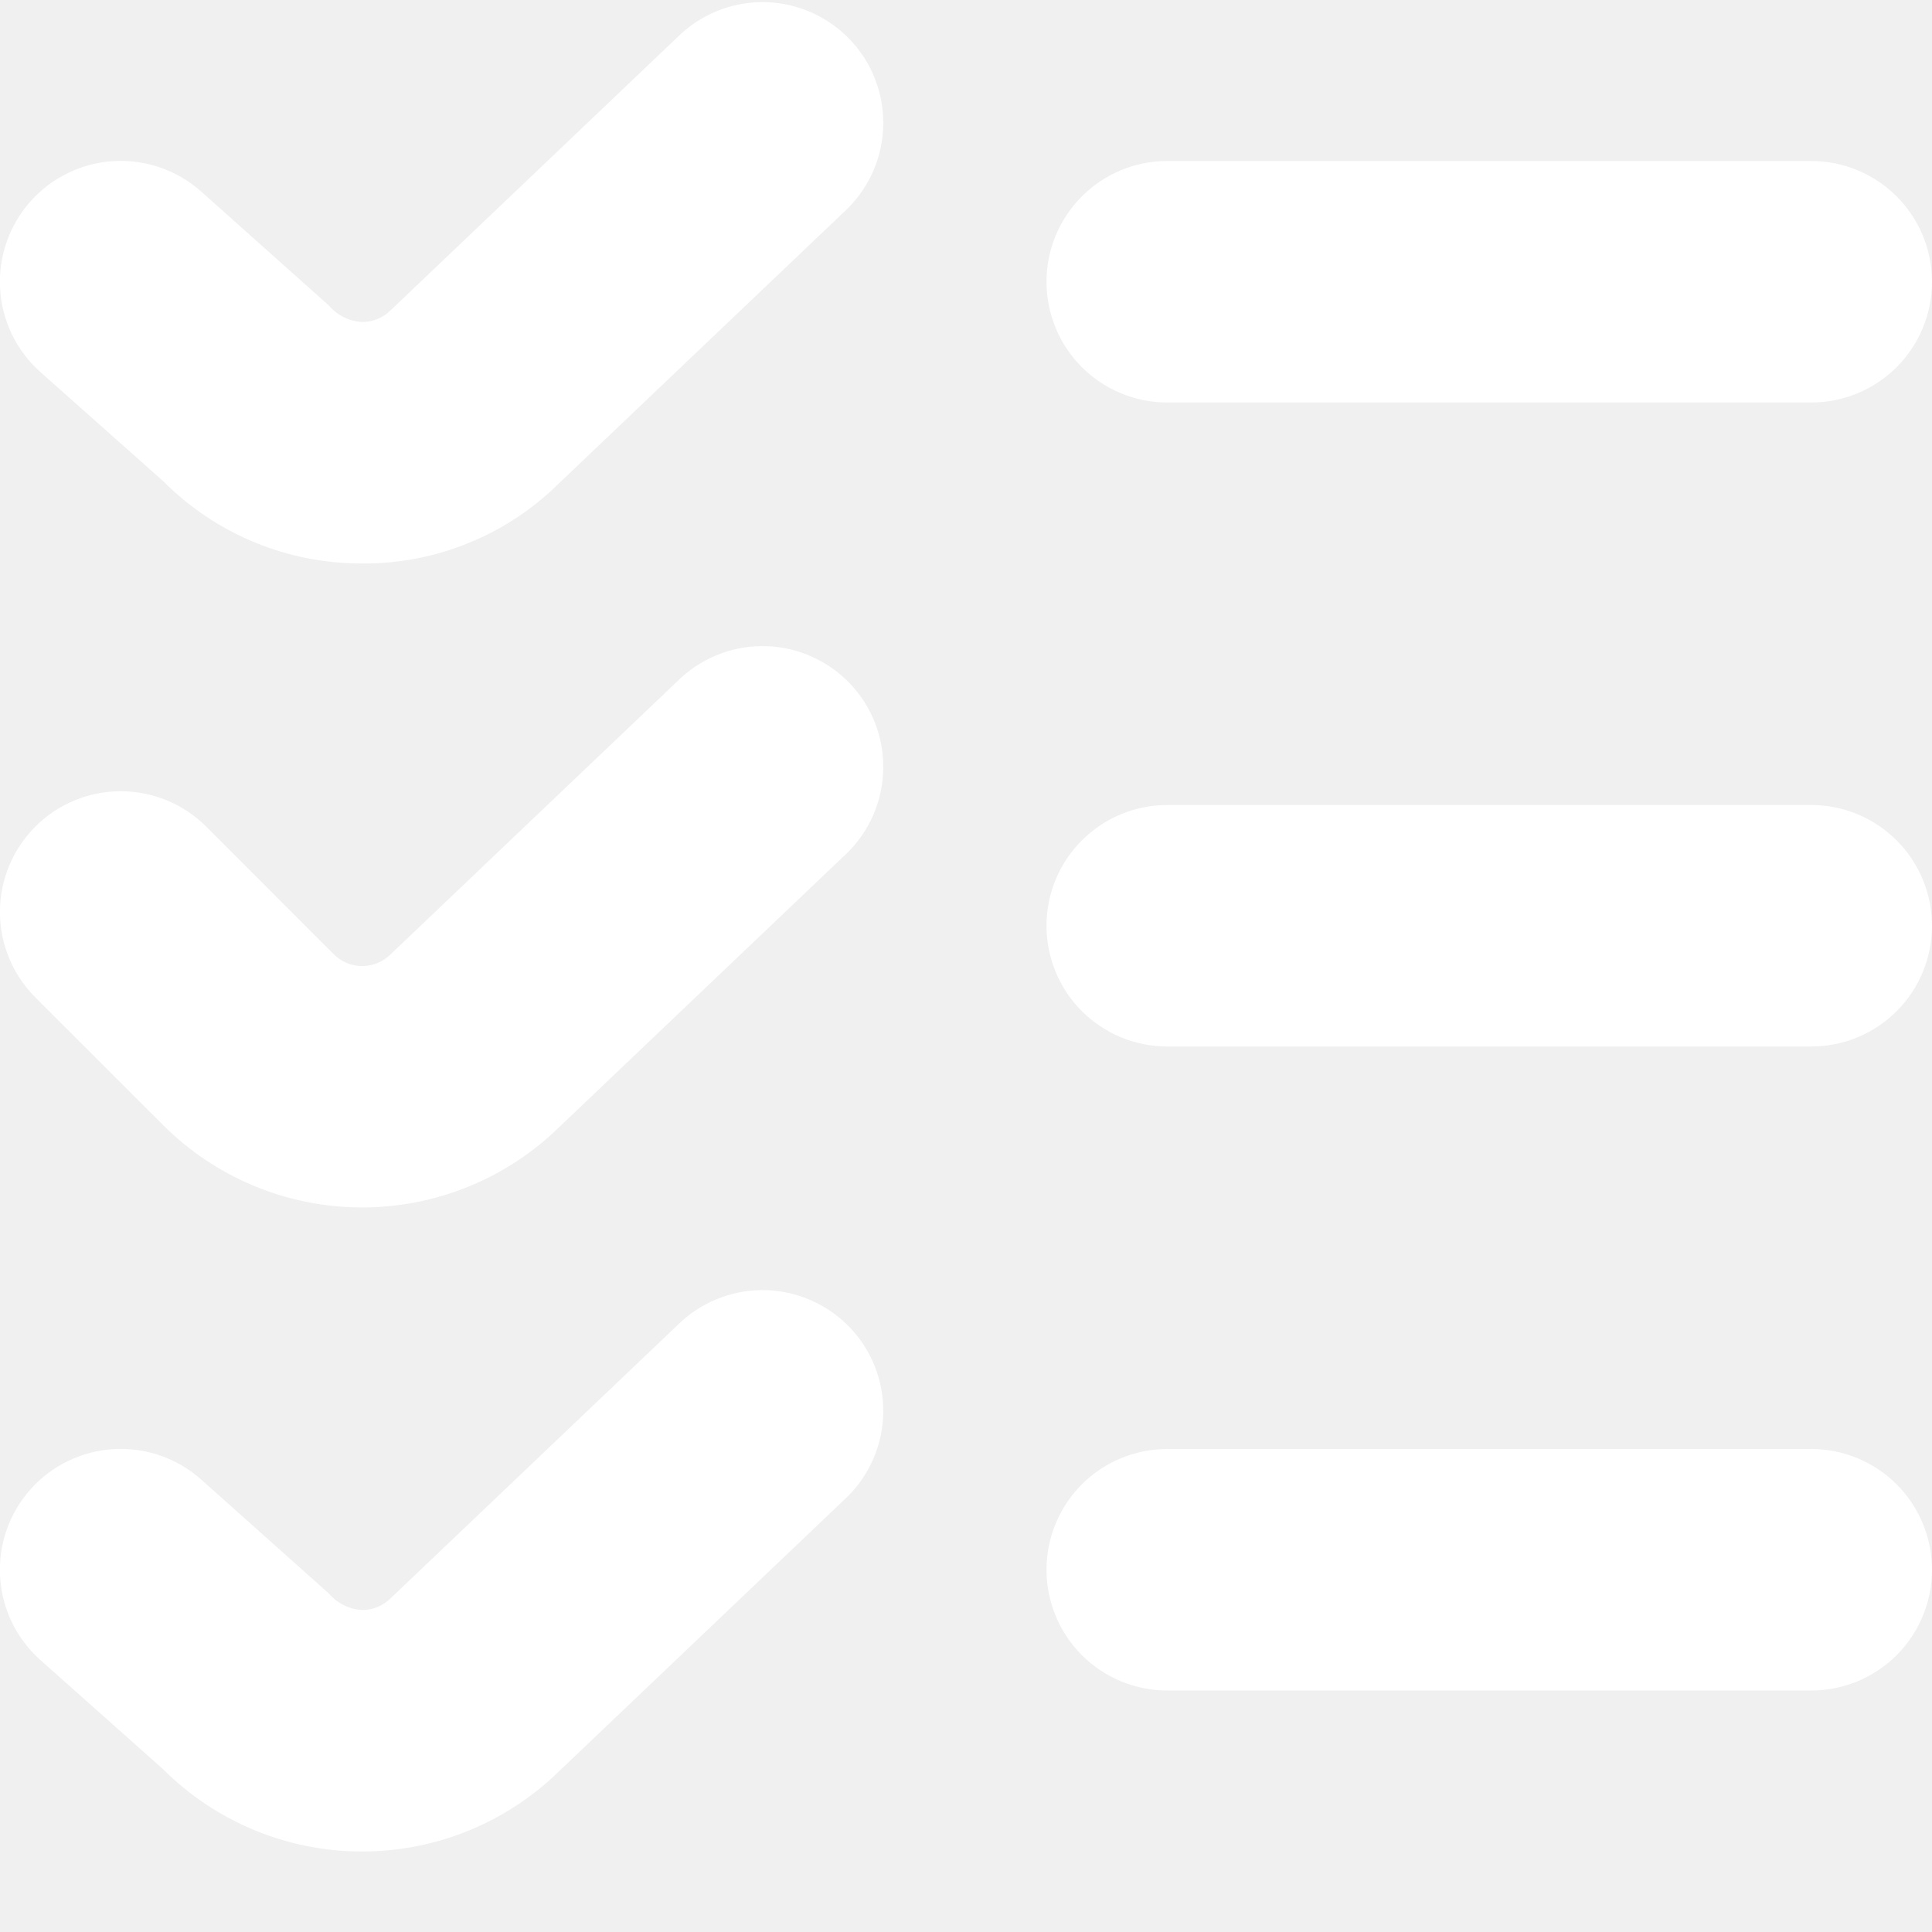
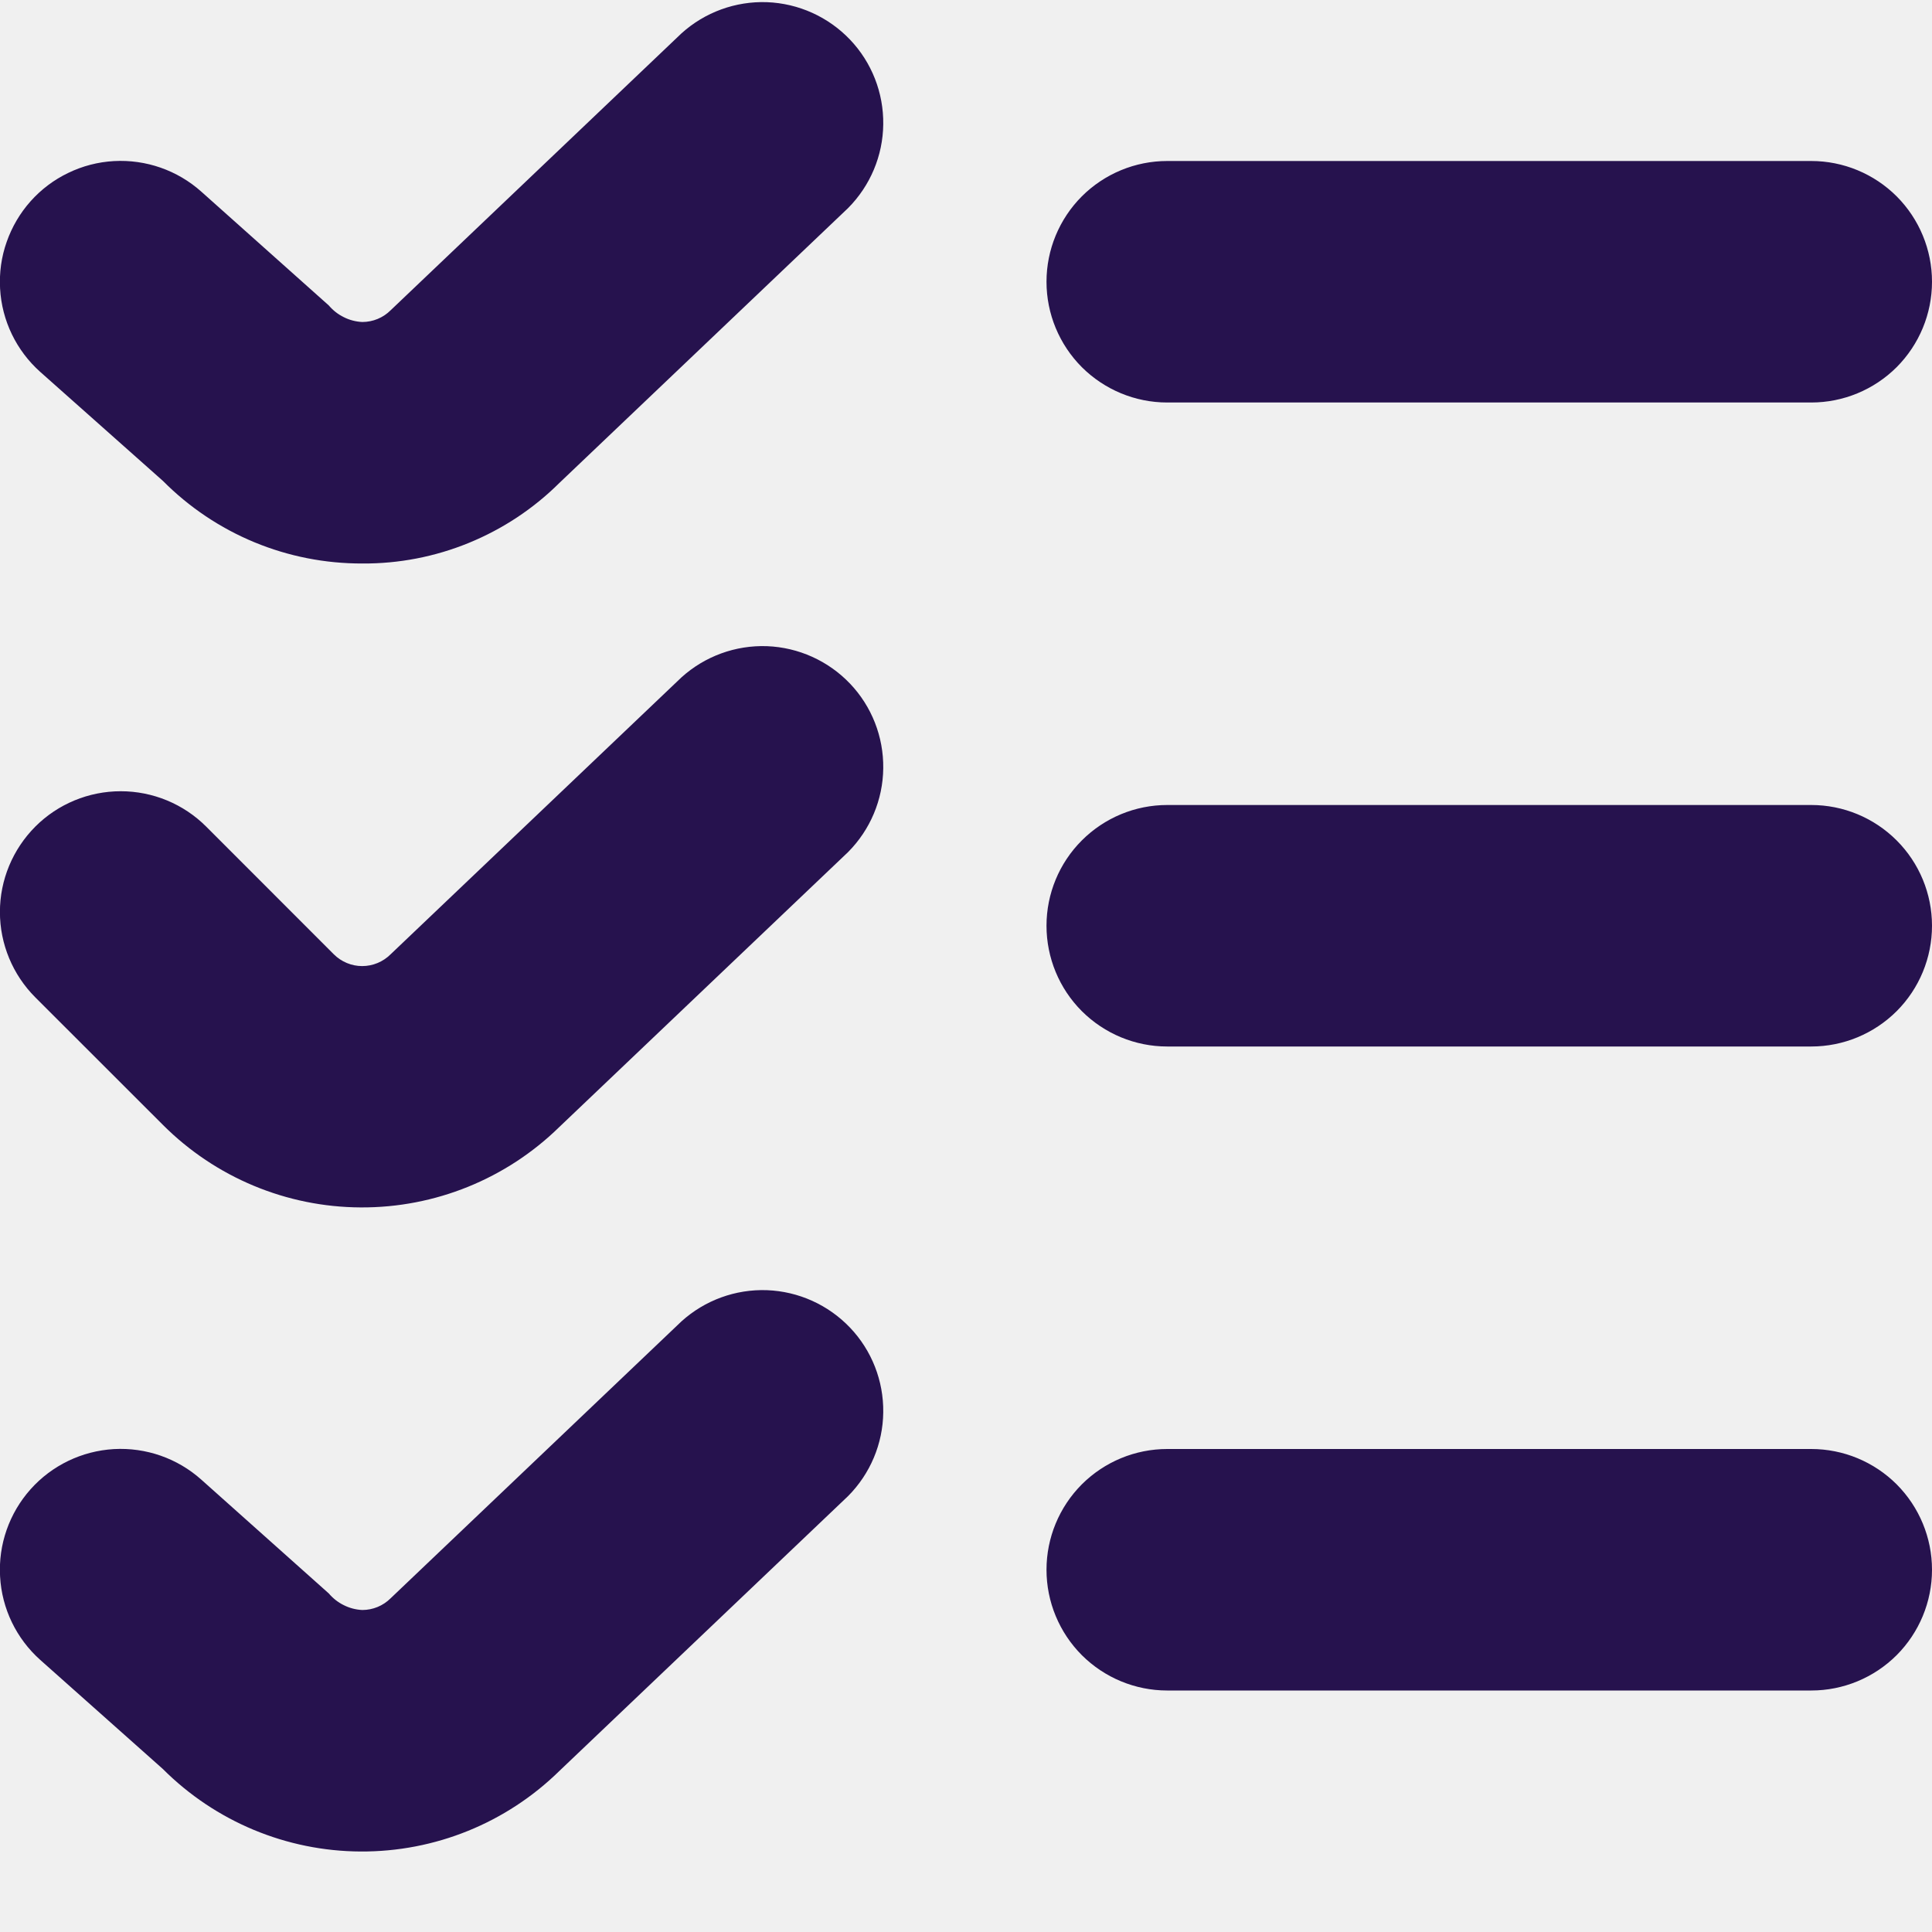
<svg xmlns="http://www.w3.org/2000/svg" width="24" height="24" viewBox="0 0 24 24" fill="none">
-   <g clip-path="url(#clip0_120_63)">
-     <path d="M4.5 7C4.04 7.001 3.585 6.912 3.16 6.736C2.735 6.56 2.349 6.301 2.025 5.975L0.5 4.62C0.203 4.355 0.023 3.983 0.001 3.585C-0.01 3.388 0.017 3.191 0.083 3.005C0.148 2.819 0.249 2.647 0.38 2.5C0.511 2.353 0.67 2.233 0.848 2.148C1.025 2.062 1.218 2.012 1.415 2.001C1.813 1.979 2.203 2.115 2.5 2.38L4.084 3.794C4.136 3.855 4.199 3.905 4.271 3.94C4.342 3.976 4.42 3.996 4.5 4C4.632 4 4.759 3.948 4.853 3.854L8.466 0.414C8.756 0.152 9.137 0.013 9.528 0.027C9.919 0.042 10.289 0.209 10.559 0.492C10.829 0.775 10.977 1.153 10.972 1.544C10.968 1.935 10.81 2.309 10.534 2.586L6.948 6C6.626 6.32 6.244 6.573 5.824 6.744C5.404 6.916 4.954 7.003 4.5 7V7ZM24 3.5C24 3.102 23.842 2.721 23.561 2.44C23.279 2.158 22.898 2 22.5 2H14.5C14.102 2 13.721 2.158 13.439 2.44C13.158 2.721 13 3.102 13 3.5C13 3.898 13.158 4.28 13.439 4.561C13.721 4.842 14.102 5 14.5 5H22.5C22.898 5 23.279 4.842 23.561 4.561C23.842 4.28 24 3.898 24 3.5ZM6.948 14L10.534 10.586C10.81 10.309 10.968 9.935 10.972 9.544C10.977 9.153 10.829 8.775 10.559 8.492C10.289 8.209 9.919 8.042 9.528 8.027C9.137 8.013 8.756 8.152 8.466 8.414L4.853 11.854C4.759 11.948 4.632 12.001 4.499 12.001C4.367 12.001 4.24 11.948 4.146 11.854L2.561 10.268C2.28 9.987 1.898 9.829 1.5 9.829C1.102 9.829 0.72 9.987 0.439 10.268C0.158 10.55 -0.001 10.931 -0.001 11.329C-0.001 11.727 0.158 12.109 0.439 12.39L2.025 13.975C2.677 14.627 3.56 14.995 4.481 14.999C5.403 15.004 6.289 14.645 6.948 14V14ZM24 11.5C24 11.102 23.842 10.721 23.561 10.44C23.279 10.158 22.898 10 22.5 10H14.5C14.102 10 13.721 10.158 13.439 10.44C13.158 10.721 13 11.102 13 11.5C13 11.898 13.158 12.28 13.439 12.561C13.721 12.842 14.102 13 14.5 13H22.5C22.898 13 23.279 12.842 23.561 12.561C23.842 12.28 24 11.898 24 11.5ZM6.948 22L10.534 18.586C10.81 18.309 10.968 17.935 10.972 17.544C10.977 17.153 10.829 16.775 10.559 16.492C10.289 16.209 9.919 16.042 9.528 16.027C9.137 16.013 8.756 16.152 8.466 16.414L4.853 19.854C4.759 19.948 4.632 20 4.5 20C4.42 19.996 4.342 19.976 4.271 19.94C4.199 19.905 4.136 19.855 4.084 19.794L2.5 18.38C2.203 18.115 1.813 17.979 1.415 18.001C1.018 18.024 0.645 18.203 0.38 18.5C0.115 18.797 -0.022 19.188 0.001 19.585C0.023 19.983 0.203 20.355 0.5 20.62L2.023 21.975C2.675 22.627 3.558 22.996 4.48 23C5.403 23.005 6.289 22.646 6.948 22ZM24 19.5C24 19.102 23.842 18.721 23.561 18.439C23.279 18.158 22.898 18 22.5 18H14.5C14.102 18 13.721 18.158 13.439 18.439C13.158 18.721 13 19.102 13 19.5C13 19.898 13.158 20.279 13.439 20.561C13.721 20.842 14.102 21 14.5 21H22.5C22.898 21 23.279 20.842 23.561 20.561C23.842 20.279 24 19.898 24 19.5Z" fill="white" />
+   <g clip-path="url(#clip0_405_1465)">
+     <path d="M4.5 7C4.04 7.001 3.585 6.912 3.16 6.736C2.735 6.56 2.349 6.301 2.025 5.975L0.5 4.62C0.203 4.355 0.023 3.983 0.001 3.585C-0.01 3.388 0.017 3.191 0.083 3.005C0.148 2.819 0.249 2.647 0.38 2.5C0.511 2.353 0.67 2.233 0.848 2.148C1.025 2.062 1.218 2.012 1.415 2.001C1.813 1.979 2.203 2.115 2.5 2.38L4.084 3.794C4.136 3.855 4.199 3.905 4.271 3.94C4.342 3.976 4.42 3.996 4.5 4C4.632 4 4.759 3.948 4.853 3.854L8.466 0.414C8.756 0.152 9.137 0.013 9.528 0.027C9.919 0.042 10.289 0.209 10.559 0.492C10.829 0.775 10.977 1.153 10.972 1.544C10.968 1.935 10.81 2.309 10.534 2.586L6.948 6C6.626 6.32 6.244 6.572 5.824 6.744C5.404 6.916 4.954 7.003 4.5 7ZM24 3.5C24 3.102 23.842 2.721 23.561 2.439C23.279 2.158 22.898 2 22.5 2H14.5C14.102 2 13.721 2.158 13.439 2.439C13.158 2.721 13 3.102 13 3.5C13 3.898 13.158 4.279 13.439 4.561C13.721 4.842 14.102 5 14.5 5H22.5C22.898 5 23.279 4.842 23.561 4.561C23.842 4.279 24 3.898 24 3.5ZM6.948 14L10.534 10.586C10.81 10.309 10.968 9.935 10.972 9.544C10.977 9.153 10.829 8.775 10.559 8.492C10.289 8.209 9.919 8.042 9.528 8.027C9.137 8.013 8.756 8.152 8.466 8.414L4.853 11.854C4.759 11.948 4.632 12.001 4.499 12.001C4.367 12.001 4.24 11.948 4.146 11.854L2.561 10.268C2.28 9.987 1.898 9.829 1.5 9.829C1.102 9.829 0.72 9.987 0.439 10.268C0.158 10.55 -0.001 10.931 -0.001 11.329C-0.001 11.727 0.158 12.109 0.439 12.39L2.025 13.975C2.677 14.627 3.56 14.995 4.481 14.999C5.403 15.004 6.289 14.645 6.948 14ZM24 11.5C24 11.102 23.842 10.721 23.561 10.44C23.279 10.158 22.898 10 22.5 10H14.5C14.102 10 13.721 10.158 13.439 10.44C13.158 10.721 13 11.102 13 11.5C13 11.898 13.158 12.28 13.439 12.561C13.721 12.842 14.102 13 14.5 13H22.5C22.898 13 23.279 12.842 23.561 12.561C23.842 12.28 24 11.898 24 11.5ZM6.948 22L10.534 18.586C10.81 18.309 10.968 17.935 10.972 17.544C10.977 17.153 10.829 16.775 10.559 16.492C10.289 16.209 9.919 16.042 9.528 16.027C9.137 16.013 8.756 16.152 8.466 16.414L4.853 19.854C4.759 19.948 4.632 20 4.5 20C4.42 19.996 4.342 19.976 4.271 19.94C4.199 19.905 4.136 19.855 4.084 19.794L2.5 18.38C2.203 18.115 1.813 17.979 1.415 18.001C1.018 18.024 0.645 18.203 0.38 18.5C0.115 18.797 -0.022 19.187 0.001 19.585C0.023 19.983 0.203 20.355 0.5 20.62L2.023 21.975C2.675 22.627 3.558 22.996 4.48 23C5.403 23.005 6.289 22.646 6.948 22ZM24 19.5C24 19.102 23.842 18.721 23.561 18.439C23.279 18.158 22.898 18 22.5 18H14.5C14.102 18 13.721 18.158 13.439 18.439C13.158 18.721 13 19.102 13 19.5C13 19.898 13.158 20.279 13.439 20.561C13.721 20.842 14.102 21 14.5 21H22.5C22.898 21 23.279 20.842 23.561 20.561C23.842 20.279 24 19.898 24 19.5Z" fill="#26124E" />
  </g>
  <defs>
-     <clipPath id="clip0_120_63">
+     <clipPath id="clip0_405_1465">
      <rect width="24" height="24" fill="white" />
    </clipPath>
  </defs>
</svg>
